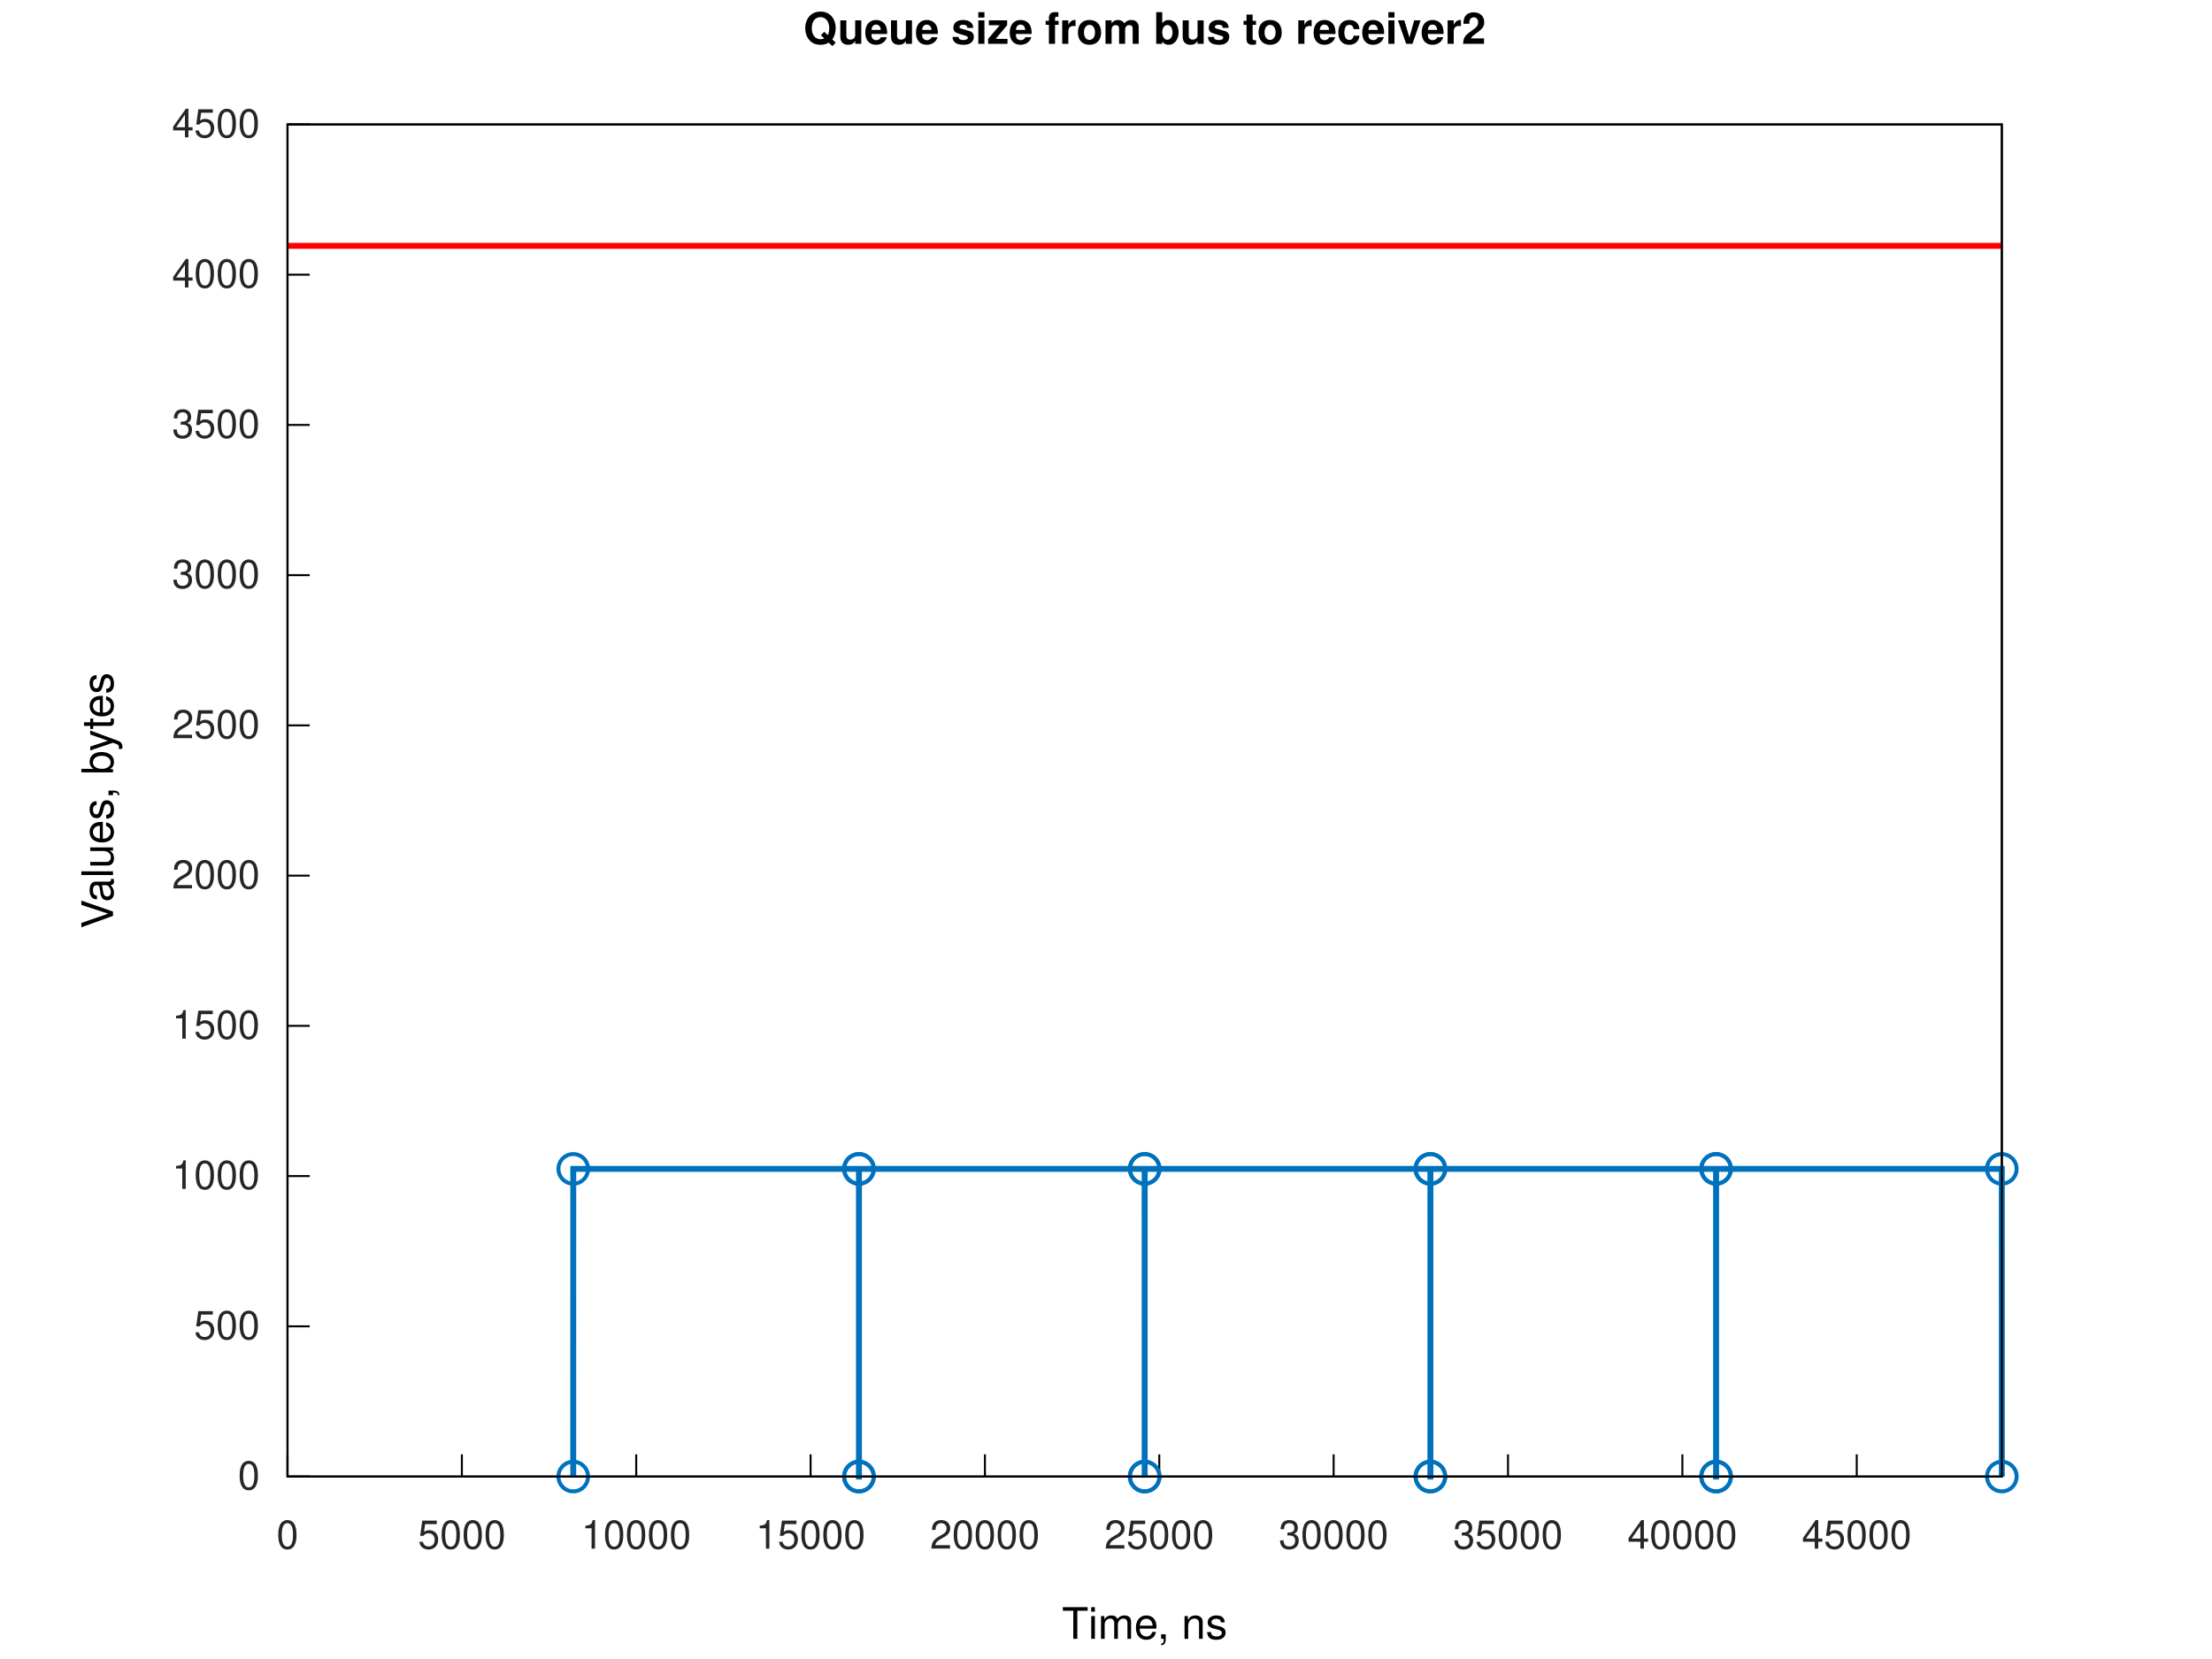
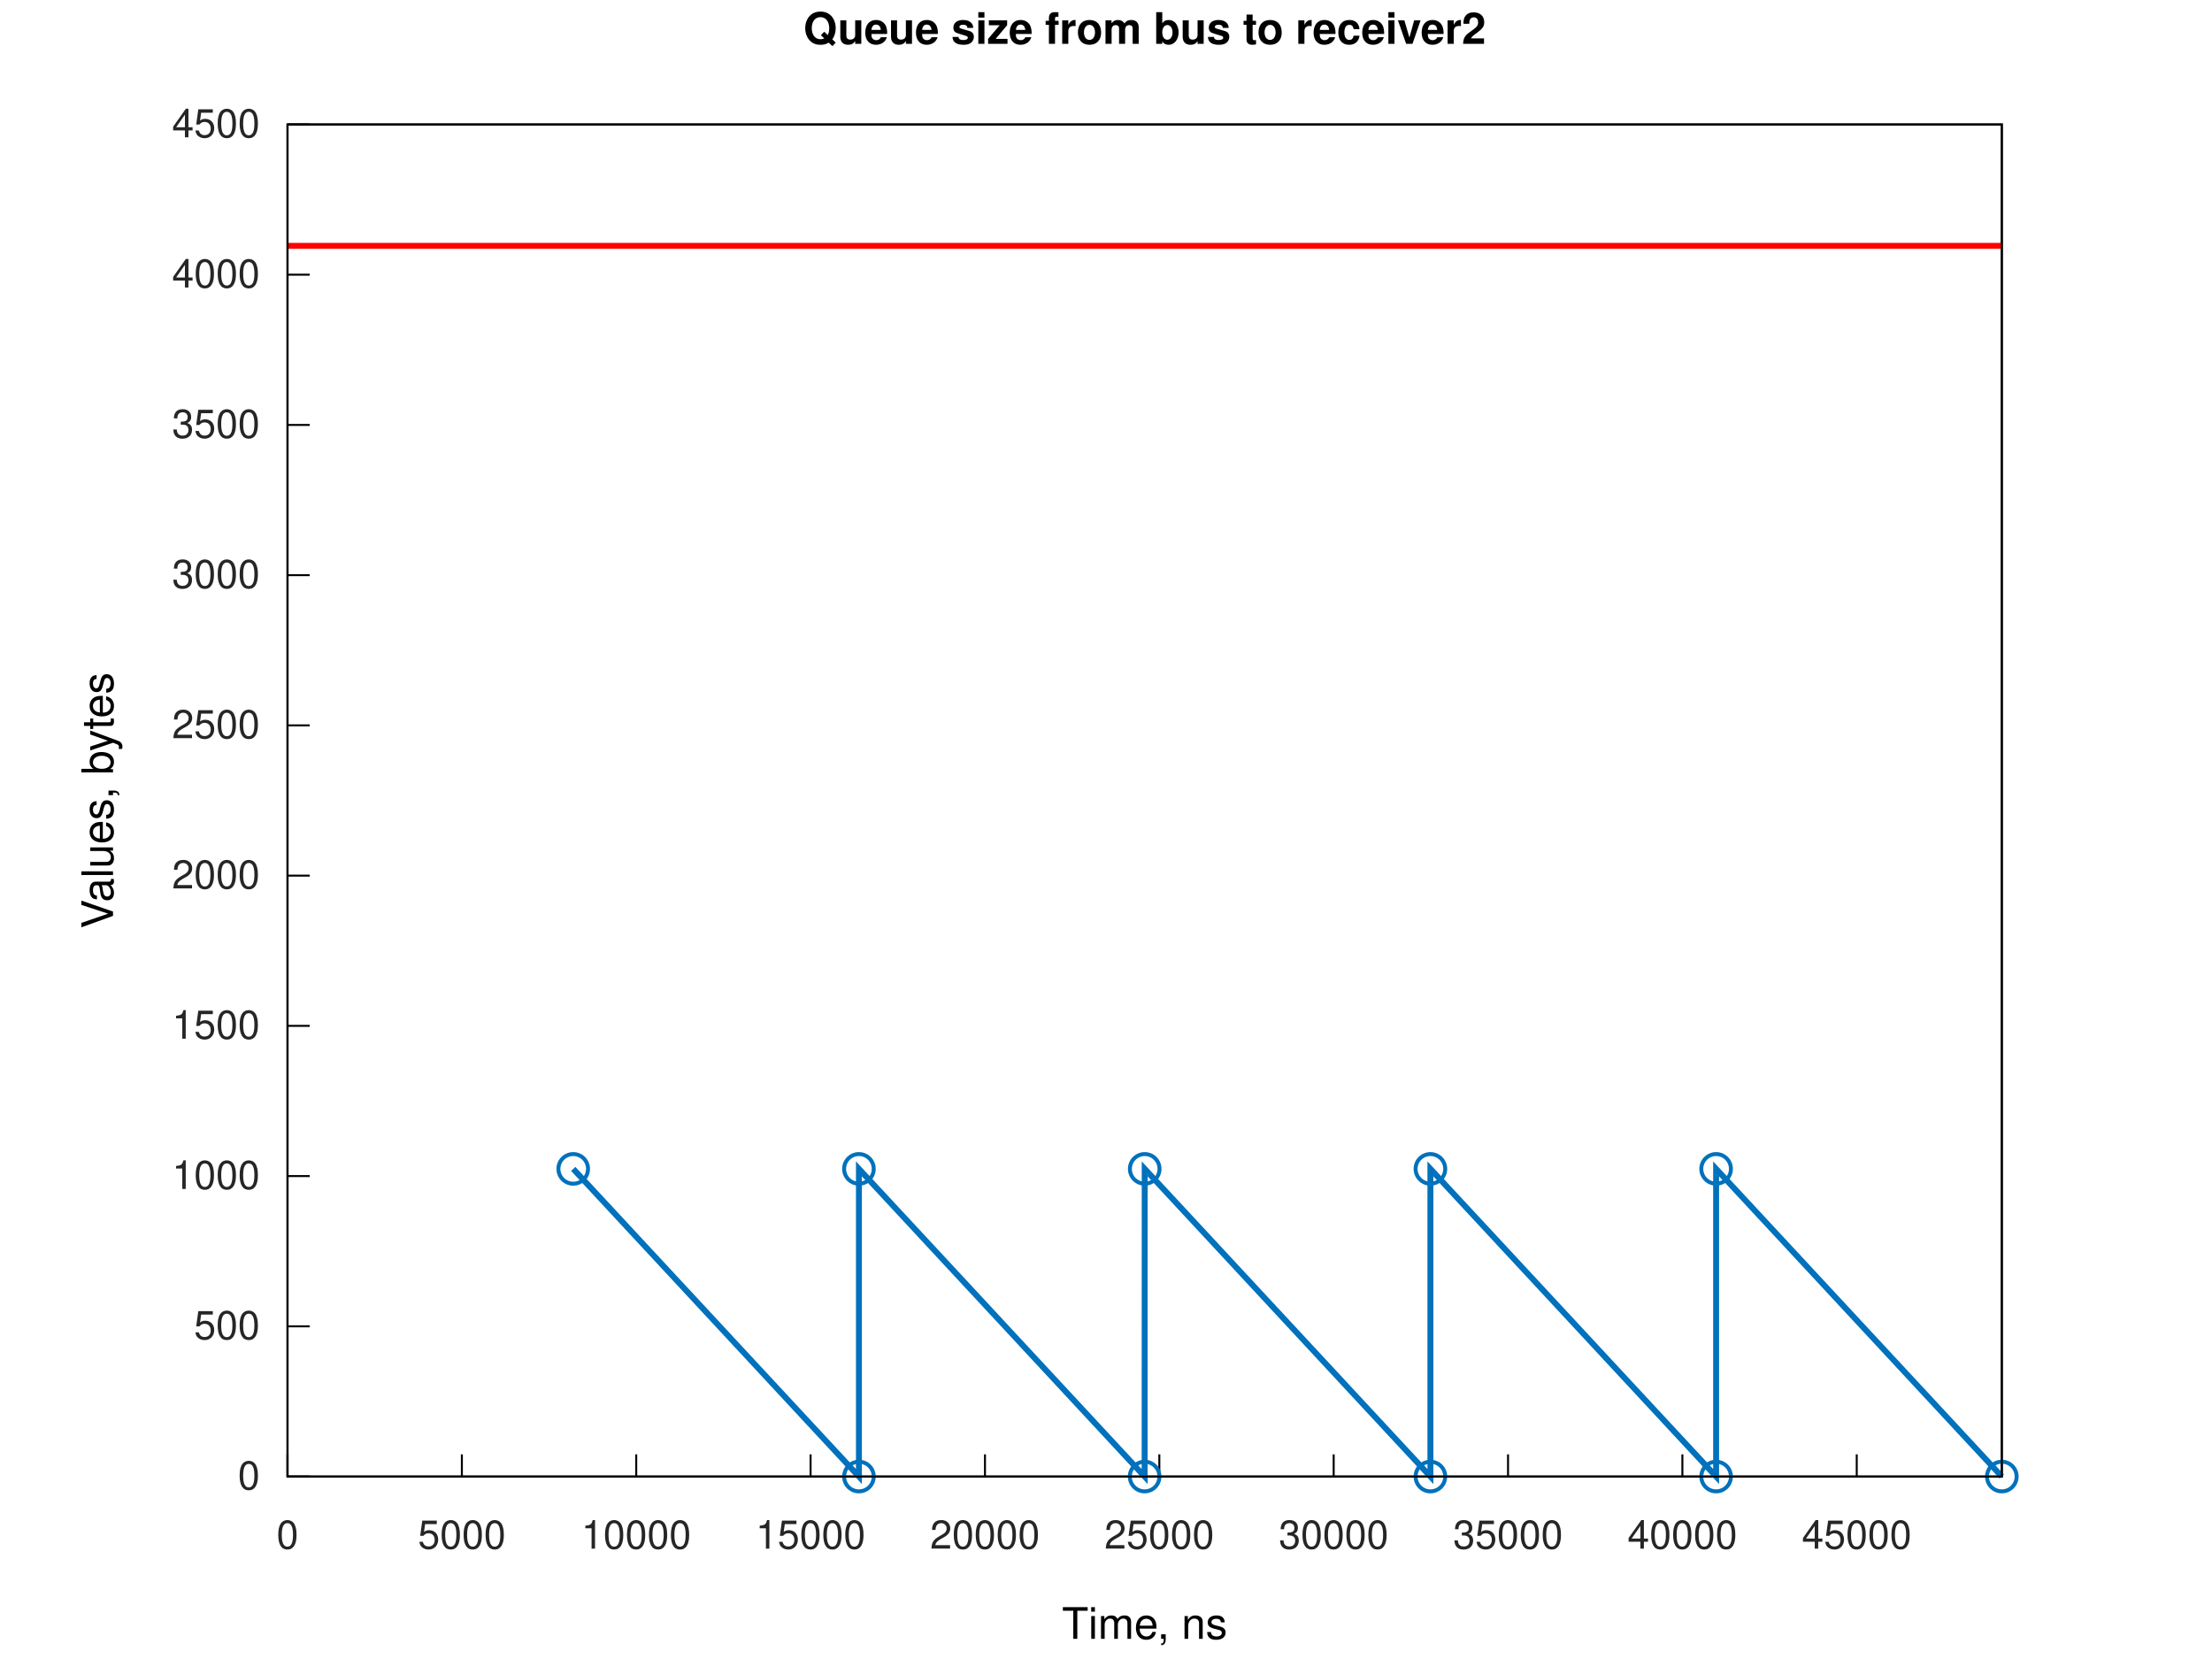
<svg xmlns="http://www.w3.org/2000/svg" xmlns:xlink="http://www.w3.org/1999/xlink" width="560" height="420" viewBox="0 0 560 420">
  <g id="gnuplot_canvas">
    <rect x="0" y="0" width="560" height="420" fill="none" />
    <defs>
      <circle id="gpDot" r="0.5" stroke-width="0.5" stroke="currentColor" />
      <path id="gpPt0" stroke-width="0.267" stroke="currentColor" d="M-1,0 h2 M0,-1 v2" />
      <path id="gpPt1" stroke-width="0.267" stroke="currentColor" d="M-1,-1 L1,1 M1,-1 L-1,1" />
      <path id="gpPt2" stroke-width="0.267" stroke="currentColor" d="M-1,0 L1,0 M0,-1 L0,1 M-1,-1 L1,1 M-1,1 L1,-1" />
      <rect id="gpPt3" stroke-width="0.267" stroke="currentColor" x="-1" y="-1" width="2" height="2" />
      <rect id="gpPt4" stroke-width="0.267" stroke="currentColor" fill="currentColor" x="-1" y="-1" width="2" height="2" />
      <circle id="gpPt5" stroke-width="0.267" stroke="currentColor" cx="0" cy="0" r="1" />
      <use xlink:href="#gpPt5" id="gpPt6" fill="currentColor" stroke="none" />
      <path id="gpPt7" stroke-width="0.267" stroke="currentColor" d="M0,-1.33 L-1.33,0.67 L1.33,0.67 z" />
      <use xlink:href="#gpPt7" id="gpPt8" fill="currentColor" stroke="none" />
      <use xlink:href="#gpPt7" id="gpPt9" stroke="currentColor" transform="rotate(180)" />
      <use xlink:href="#gpPt9" id="gpPt10" fill="currentColor" stroke="none" />
      <use xlink:href="#gpPt3" id="gpPt11" stroke="currentColor" transform="rotate(45)" />
      <use xlink:href="#gpPt11" id="gpPt12" fill="currentColor" stroke="none" />
      <path id="gpPt13" stroke-width="0.267" stroke="currentColor" d="M0,1.330 L1.265,0.411 L0.782,-1.067 L-0.782,-1.076 L-1.265,0.411 z" />
      <use xlink:href="#gpPt13" id="gpPt14" fill="currentColor" stroke="none" />
      <filter id="textbox" filterUnits="objectBoundingBox" x="0" y="0" height="1" width="1">
        <feFlood flood-color="white" flood-opacity="1" result="bgnd" />
        <feComposite in="SourceGraphic" in2="bgnd" operator="atop" />
      </filter>
      <filter id="greybox" filterUnits="objectBoundingBox" x="0" y="0" height="1" width="1">
        <feFlood flood-color="lightgrey" flood-opacity="1" result="grey" />
        <feComposite in="SourceGraphic" in2="grey" operator="atop" />
      </filter>
    </defs>
    <g fill="none" color="white" stroke="currentColor" stroke-width="1.00" stroke-linecap="butt" stroke-linejoin="miter">
</g>
    <g fill="none" color="white" stroke="currentColor" stroke-width="0.50" stroke-linecap="butt" stroke-linejoin="miter">
</g>
    <g fill="none" color="black" stroke="currentColor" stroke-width="0.50" stroke-linecap="butt" stroke-linejoin="miter">
      <path stroke="rgb(  0,   0,   0)" d="M72.79,373.81 L78.41,373.81  " />
      <g transform="translate(65.79,377.06)" stroke="none" fill="rgb(38,38,38)" font-family="Helvetica" font-size="10.00" text-anchor="end">
        <text>
          <tspan font-family="Helvetica">0</tspan>
        </text>
      </g>
    </g>
    <g fill="none" color="black" stroke="currentColor" stroke-width="0.50" stroke-linecap="butt" stroke-linejoin="miter">
      <path stroke="rgb(  0,   0,   0)" d="M72.79,335.78 L78.41,335.78  " />
      <g transform="translate(65.79,339.03)" stroke="none" fill="rgb(38,38,38)" font-family="Helvetica" font-size="10.00" text-anchor="end">
        <text>
          <tspan font-family="Helvetica">500</tspan>
        </text>
      </g>
    </g>
    <g fill="none" color="black" stroke="currentColor" stroke-width="0.50" stroke-linecap="butt" stroke-linejoin="miter">
      <path stroke="rgb(  0,   0,   0)" d="M72.79,297.74 L78.41,297.74  " />
      <g transform="translate(65.79,300.99)" stroke="none" fill="rgb(38,38,38)" font-family="Helvetica" font-size="10.00" text-anchor="end">
        <text>
          <tspan font-family="Helvetica">1000</tspan>
        </text>
      </g>
    </g>
    <g fill="none" color="black" stroke="currentColor" stroke-width="0.50" stroke-linecap="butt" stroke-linejoin="miter">
      <path stroke="rgb(  0,   0,   0)" d="M72.79,259.71 L78.41,259.71  " />
      <g transform="translate(65.79,262.96)" stroke="none" fill="rgb(38,38,38)" font-family="Helvetica" font-size="10.00" text-anchor="end">
        <text>
          <tspan font-family="Helvetica">1500</tspan>
        </text>
      </g>
    </g>
    <g fill="none" color="black" stroke="currentColor" stroke-width="0.50" stroke-linecap="butt" stroke-linejoin="miter">
      <path stroke="rgb(  0,   0,   0)" d="M72.79,221.68 L78.41,221.68  " />
      <g transform="translate(65.79,224.93)" stroke="none" fill="rgb(38,38,38)" font-family="Helvetica" font-size="10.00" text-anchor="end">
        <text>
          <tspan font-family="Helvetica">2000</tspan>
        </text>
      </g>
    </g>
    <g fill="none" color="black" stroke="currentColor" stroke-width="0.50" stroke-linecap="butt" stroke-linejoin="miter">
      <path stroke="rgb(  0,   0,   0)" d="M72.79,183.64 L78.41,183.64  " />
      <g transform="translate(65.79,186.89)" stroke="none" fill="rgb(38,38,38)" font-family="Helvetica" font-size="10.00" text-anchor="end">
        <text>
          <tspan font-family="Helvetica">2500</tspan>
        </text>
      </g>
    </g>
    <g fill="none" color="black" stroke="currentColor" stroke-width="0.50" stroke-linecap="butt" stroke-linejoin="miter">
      <path stroke="rgb(  0,   0,   0)" d="M72.79,145.61 L78.41,145.61  " />
      <g transform="translate(65.79,148.86)" stroke="none" fill="rgb(38,38,38)" font-family="Helvetica" font-size="10.00" text-anchor="end">
        <text>
          <tspan font-family="Helvetica">3000</tspan>
        </text>
      </g>
    </g>
    <g fill="none" color="black" stroke="currentColor" stroke-width="0.50" stroke-linecap="butt" stroke-linejoin="miter">
      <path stroke="rgb(  0,   0,   0)" d="M72.79,107.58 L78.41,107.58  " />
      <g transform="translate(65.79,110.83)" stroke="none" fill="rgb(38,38,38)" font-family="Helvetica" font-size="10.00" text-anchor="end">
        <text>
          <tspan font-family="Helvetica">3500</tspan>
        </text>
      </g>
    </g>
    <g fill="none" color="black" stroke="currentColor" stroke-width="0.50" stroke-linecap="butt" stroke-linejoin="miter">
      <path stroke="rgb(  0,   0,   0)" d="M72.79,69.54 L78.41,69.54  " />
      <g transform="translate(65.79,72.79)" stroke="none" fill="rgb(38,38,38)" font-family="Helvetica" font-size="10.00" text-anchor="end">
        <text>
          <tspan font-family="Helvetica">4000</tspan>
        </text>
      </g>
    </g>
    <g fill="none" color="black" stroke="currentColor" stroke-width="0.50" stroke-linecap="butt" stroke-linejoin="miter">
      <path stroke="rgb(  0,   0,   0)" d="M72.79,31.51 L78.41,31.51  " />
      <g transform="translate(65.79,34.76)" stroke="none" fill="rgb(38,38,38)" font-family="Helvetica" font-size="10.00" text-anchor="end">
        <text>
          <tspan font-family="Helvetica">4500</tspan>
        </text>
      </g>
    </g>
    <g fill="none" color="black" stroke="currentColor" stroke-width="0.50" stroke-linecap="butt" stroke-linejoin="miter">
      <path stroke="rgb(  0,   0,   0)" d="M72.79,373.81 L72.79,368.19  " />
      <g transform="translate(72.79,392.06)" stroke="none" fill="rgb(38,38,38)" font-family="Helvetica" font-size="10.00" text-anchor="middle">
        <text>
          <tspan font-family="Helvetica">0</tspan>
        </text>
      </g>
    </g>
    <g fill="none" color="black" stroke="currentColor" stroke-width="0.50" stroke-linecap="butt" stroke-linejoin="miter">
      <path stroke="rgb(  0,   0,   0)" d="M116.93,373.81 L116.93,368.19  " />
      <g transform="translate(116.93,392.06)" stroke="none" fill="rgb(38,38,38)" font-family="Helvetica" font-size="10.00" text-anchor="middle">
        <text>
          <tspan font-family="Helvetica">5000</tspan>
        </text>
      </g>
    </g>
    <g fill="none" color="black" stroke="currentColor" stroke-width="0.50" stroke-linecap="butt" stroke-linejoin="miter">
      <path stroke="rgb(  0,   0,   0)" d="M161.07,373.81 L161.07,368.19  " />
      <g transform="translate(161.07,392.06)" stroke="none" fill="rgb(38,38,38)" font-family="Helvetica" font-size="10.00" text-anchor="middle">
        <text>
          <tspan font-family="Helvetica">10000</tspan>
        </text>
      </g>
    </g>
    <g fill="none" color="black" stroke="currentColor" stroke-width="0.50" stroke-linecap="butt" stroke-linejoin="miter">
      <path stroke="rgb(  0,   0,   0)" d="M205.21,373.81 L205.21,368.19  " />
      <g transform="translate(205.21,392.06)" stroke="none" fill="rgb(38,38,38)" font-family="Helvetica" font-size="10.00" text-anchor="middle">
        <text>
          <tspan font-family="Helvetica">15000</tspan>
        </text>
      </g>
    </g>
    <g fill="none" color="black" stroke="currentColor" stroke-width="0.50" stroke-linecap="butt" stroke-linejoin="miter">
-       <path stroke="rgb(  0,   0,   0)" d="M249.35,373.81 L249.35,368.19  " />
-       <g transform="translate(249.35,392.06)" stroke="none" fill="rgb(38,38,38)" font-family="Helvetica" font-size="10.00" text-anchor="middle">
+       <path stroke="rgb(  0,   0,   0)" d="M249.36,373.81 L249.36,368.19  " />
+       <g transform="translate(249.36,392.06)" stroke="none" fill="rgb(38,38,38)" font-family="Helvetica" font-size="10.00" text-anchor="middle">
        <text>
          <tspan font-family="Helvetica">20000</tspan>
        </text>
      </g>
    </g>
    <g fill="none" color="black" stroke="currentColor" stroke-width="0.50" stroke-linecap="butt" stroke-linejoin="miter">
-       <path stroke="rgb(  0,   0,   0)" d="M293.49,373.81 L293.49,368.19  " />
-       <g transform="translate(293.49,392.06)" stroke="none" fill="rgb(38,38,38)" font-family="Helvetica" font-size="10.00" text-anchor="middle">
+       <path stroke="rgb(  0,   0,   0)" d="M293.50,373.81 L293.50,368.19  " />
+       <g transform="translate(293.50,392.06)" stroke="none" fill="rgb(38,38,38)" font-family="Helvetica" font-size="10.00" text-anchor="middle">
        <text>
          <tspan font-family="Helvetica">25000</tspan>
        </text>
      </g>
    </g>
    <g fill="none" color="black" stroke="currentColor" stroke-width="0.50" stroke-linecap="butt" stroke-linejoin="miter">
-       <path stroke="rgb(  0,   0,   0)" d="M337.63,373.81 L337.63,368.19  " />
-       <g transform="translate(337.63,392.06)" stroke="none" fill="rgb(38,38,38)" font-family="Helvetica" font-size="10.00" text-anchor="middle">
+       <path stroke="rgb(  0,   0,   0)" d="M337.64,373.81 L337.64,368.19  " />
+       <g transform="translate(337.64,392.06)" stroke="none" fill="rgb(38,38,38)" font-family="Helvetica" font-size="10.00" text-anchor="middle">
        <text>
          <tspan font-family="Helvetica">30000</tspan>
        </text>
      </g>
    </g>
    <g fill="none" color="black" stroke="currentColor" stroke-width="0.50" stroke-linecap="butt" stroke-linejoin="miter">
-       <path stroke="rgb(  0,   0,   0)" d="M381.77,373.81 L381.77,368.19  " />
-       <g transform="translate(381.77,392.06)" stroke="none" fill="rgb(38,38,38)" font-family="Helvetica" font-size="10.00" text-anchor="middle">
+       <path stroke="rgb(  0,   0,   0)" d="M381.78,373.81 L381.78,368.19  " />
+       <g transform="translate(381.78,392.06)" stroke="none" fill="rgb(38,38,38)" font-family="Helvetica" font-size="10.00" text-anchor="middle">
        <text>
          <tspan font-family="Helvetica">35000</tspan>
        </text>
      </g>
    </g>
    <g fill="none" color="black" stroke="currentColor" stroke-width="0.50" stroke-linecap="butt" stroke-linejoin="miter">
      <path stroke="rgb(  0,   0,   0)" d="M425.92,373.81 L425.92,368.19  " />
      <g transform="translate(425.92,392.06)" stroke="none" fill="rgb(38,38,38)" font-family="Helvetica" font-size="10.00" text-anchor="middle">
        <text>
          <tspan font-family="Helvetica">40000</tspan>
        </text>
      </g>
    </g>
    <g fill="none" color="black" stroke="currentColor" stroke-width="0.50" stroke-linecap="butt" stroke-linejoin="miter">
      <path stroke="rgb(  0,   0,   0)" d="M470.06,373.81 L470.06,368.19  " />
      <g transform="translate(470.06,392.06)" stroke="none" fill="rgb(38,38,38)" font-family="Helvetica" font-size="10.00" text-anchor="middle">
        <text>
          <tspan font-family="Helvetica">45000</tspan>
        </text>
      </g>
    </g>
    <g fill="none" color="black" stroke="currentColor" stroke-width="0.50" stroke-linecap="butt" stroke-linejoin="miter">
</g>
    <g fill="none" color="black" stroke="currentColor" stroke-width="0.50" stroke-linecap="butt" stroke-linejoin="miter">
      <path stroke="rgb(  0,   0,   0)" d="M72.79,31.51 L72.79,373.81 L506.79,373.81 L506.79,31.51 L72.79,31.51 Z  " />
    </g>
    <g fill="none" color="black" stroke="currentColor" stroke-width="0.50" stroke-linecap="butt" stroke-linejoin="miter">
</g>
    <g id="gnuplot_plot_1a">
      <g fill="none" color="white" stroke="rgb(  0,   0,   0)" stroke-width="1.50" stroke-linecap="butt" stroke-linejoin="miter">
</g>
      <g fill="none" color="black" stroke="currentColor" stroke-width="1.50" stroke-linecap="butt" stroke-linejoin="miter">
-         <path stroke="rgb(  0, 113, 188)" d="M145.12,373.81 L145.13,295.92 L217.45,295.92 L217.46,373.81 L217.45,373.81 L217.46,295.92 L289.78,295.92 L289.79,373.81   L289.80,295.92 L362.12,295.92 L362.13,373.81 L362.12,373.81 L362.13,295.92 L434.45,295.92 L434.46,373.81 L434.45,373.81   L434.46,295.92 L506.78,295.92 L506.79,373.81  " />
-         <use xlink:href="#gpPt5" transform="translate(145.12,373.81) scale(3.75)" color="rgb(  0, 113, 188)" />
-         <use xlink:href="#gpPt5" transform="translate(145.13,295.92) scale(3.75)" color="rgb(  0, 113, 188)" />
+         <path stroke="rgb(  0, 113, 188)" d="M145.12,295.92 L217.45,373.81 L217.45,295.92 L289.78,373.81 L289.80,295.92 L362.13,373.81 L362.13,295.92 L434.46,373.81   L434.46,295.92 L506.79,373.81  " />
+         <use xlink:href="#gpPt5" transform="translate(145.12,295.92) scale(3.75)" color="rgb(  0, 113, 188)" />
+         <use xlink:href="#gpPt5" transform="translate(217.45,373.81) scale(3.75)" color="rgb(  0, 113, 188)" />
        <use xlink:href="#gpPt5" transform="translate(217.45,295.92) scale(3.75)" color="rgb(  0, 113, 188)" />
-         <use xlink:href="#gpPt5" transform="translate(217.46,373.81) scale(3.75)" color="rgb(  0, 113, 188)" />
-         <use xlink:href="#gpPt5" transform="translate(217.45,373.81) scale(3.75)" color="rgb(  0, 113, 188)" />
-         <use xlink:href="#gpPt5" transform="translate(217.46,295.92) scale(3.75)" color="rgb(  0, 113, 188)" />
-         <use xlink:href="#gpPt5" transform="translate(289.78,295.92) scale(3.75)" color="rgb(  0, 113, 188)" />
-         <use xlink:href="#gpPt5" transform="translate(289.79,373.81) scale(3.75)" color="rgb(  0, 113, 188)" />
-         <use xlink:href="#gpPt5" transform="translate(289.79,373.81) scale(3.75)" color="rgb(  0, 113, 188)" />
+         <use xlink:href="#gpPt5" transform="translate(289.78,373.81) scale(3.75)" color="rgb(  0, 113, 188)" />
        <use xlink:href="#gpPt5" transform="translate(289.80,295.92) scale(3.75)" color="rgb(  0, 113, 188)" />
-         <use xlink:href="#gpPt5" transform="translate(362.12,295.92) scale(3.75)" color="rgb(  0, 113, 188)" />
        <use xlink:href="#gpPt5" transform="translate(362.13,373.81) scale(3.75)" color="rgb(  0, 113, 188)" />
-         <use xlink:href="#gpPt5" transform="translate(362.12,373.81) scale(3.75)" color="rgb(  0, 113, 188)" />
        <use xlink:href="#gpPt5" transform="translate(362.13,295.92) scale(3.75)" color="rgb(  0, 113, 188)" />
-         <use xlink:href="#gpPt5" transform="translate(434.45,295.92) scale(3.75)" color="rgb(  0, 113, 188)" />
        <use xlink:href="#gpPt5" transform="translate(434.46,373.81) scale(3.75)" color="rgb(  0, 113, 188)" />
-         <use xlink:href="#gpPt5" transform="translate(434.45,373.81) scale(3.75)" color="rgb(  0, 113, 188)" />
        <use xlink:href="#gpPt5" transform="translate(434.46,295.92) scale(3.75)" color="rgb(  0, 113, 188)" />
-         <use xlink:href="#gpPt5" transform="translate(506.78,295.92) scale(3.75)" color="rgb(  0, 113, 188)" />
        <use xlink:href="#gpPt5" transform="translate(506.79,373.81) scale(3.75)" color="rgb(  0, 113, 188)" />
      </g>
    </g>
    <g id="gnuplot_plot_2a">
      <g fill="none" color="black" stroke="currentColor" stroke-width="1.50" stroke-linecap="butt" stroke-linejoin="miter">
        <path stroke="rgb(255,   0,   0)" d="M72.79,62.24 L506.79,62.24  " />
      </g>
    </g>
    <g fill="none" color="white" stroke="rgb(255,   0,   0)" stroke-width="2.00" stroke-linecap="butt" stroke-linejoin="miter">
</g>
    <g fill="none" color="black" stroke="currentColor" stroke-width="2.00" stroke-linecap="butt" stroke-linejoin="miter">
</g>
    <g fill="none" color="black" stroke="black" stroke-width="0.50" stroke-linecap="butt" stroke-linejoin="miter">
</g>
    <g fill="none" color="black" stroke="currentColor" stroke-width="0.50" stroke-linecap="butt" stroke-linejoin="miter">
      <path stroke="rgb(  0,   0,   0)" d="M72.79,31.51 L72.79,373.81 L506.79,373.81 L506.79,31.51 L72.79,31.51 Z  " />
      <g transform="translate(28.61,202.66) rotate(270.00)" stroke="none" fill="rgb(0,0,0)" font-family="Helvetica" font-size="11.00" text-anchor="middle">
        <text>
          <tspan font-family="Helvetica">Values, bytes</tspan>
        </text>
      </g>
    </g>
    <g fill="none" color="black" stroke="currentColor" stroke-width="0.50" stroke-linecap="butt" stroke-linejoin="miter">
      <g transform="translate(289.79,414.89)" stroke="none" fill="rgb(0,0,0)" font-family="Helvetica" font-size="11.00" text-anchor="middle">
        <text>
          <tspan font-family="Helvetica">Time, ns</tspan>
        </text>
      </g>
    </g>
    <g fill="none" color="black" stroke="currentColor" stroke-width="0.50" stroke-linecap="butt" stroke-linejoin="miter">
</g>
    <g fill="none" color="black" stroke="currentColor" stroke-width="0.50" stroke-linecap="butt" stroke-linejoin="miter">
      <g transform="translate(289.79,11.09)" stroke="none" fill="rgb(0,0,0)" font-family="Helvetica" font-size="11.00" text-anchor="middle">
        <text>
          <tspan font-family="Helvetica" font-weight="bold">Queue size from bus to receiver2</tspan>
        </text>
      </g>
    </g>
    <g fill="none" color="black" stroke="currentColor" stroke-width="0.50" stroke-linecap="butt" stroke-linejoin="miter">
</g>
  </g>
</svg>
